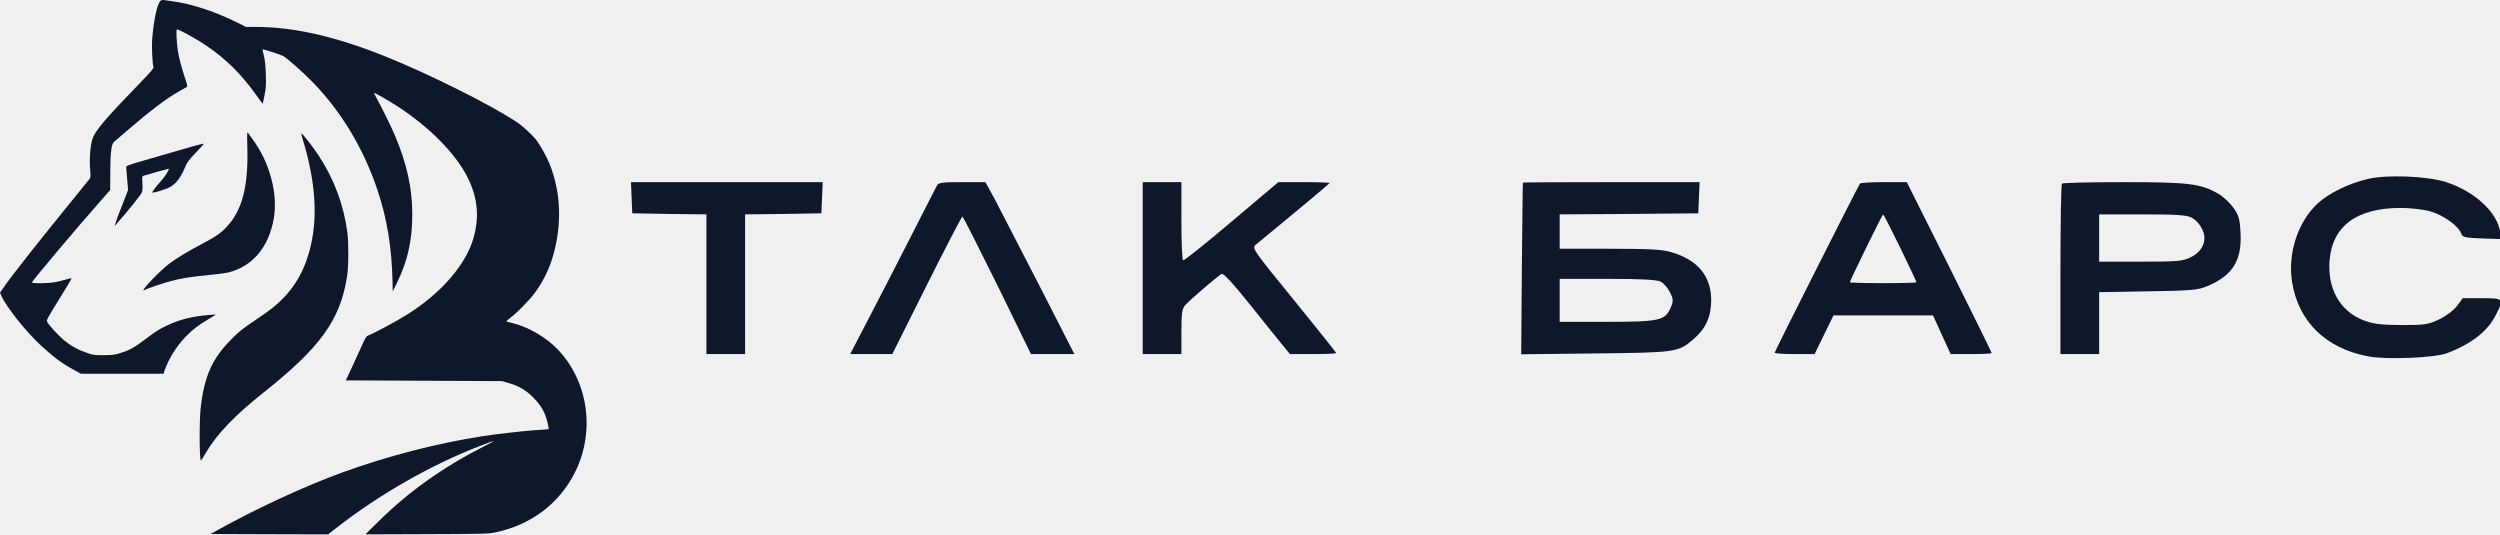
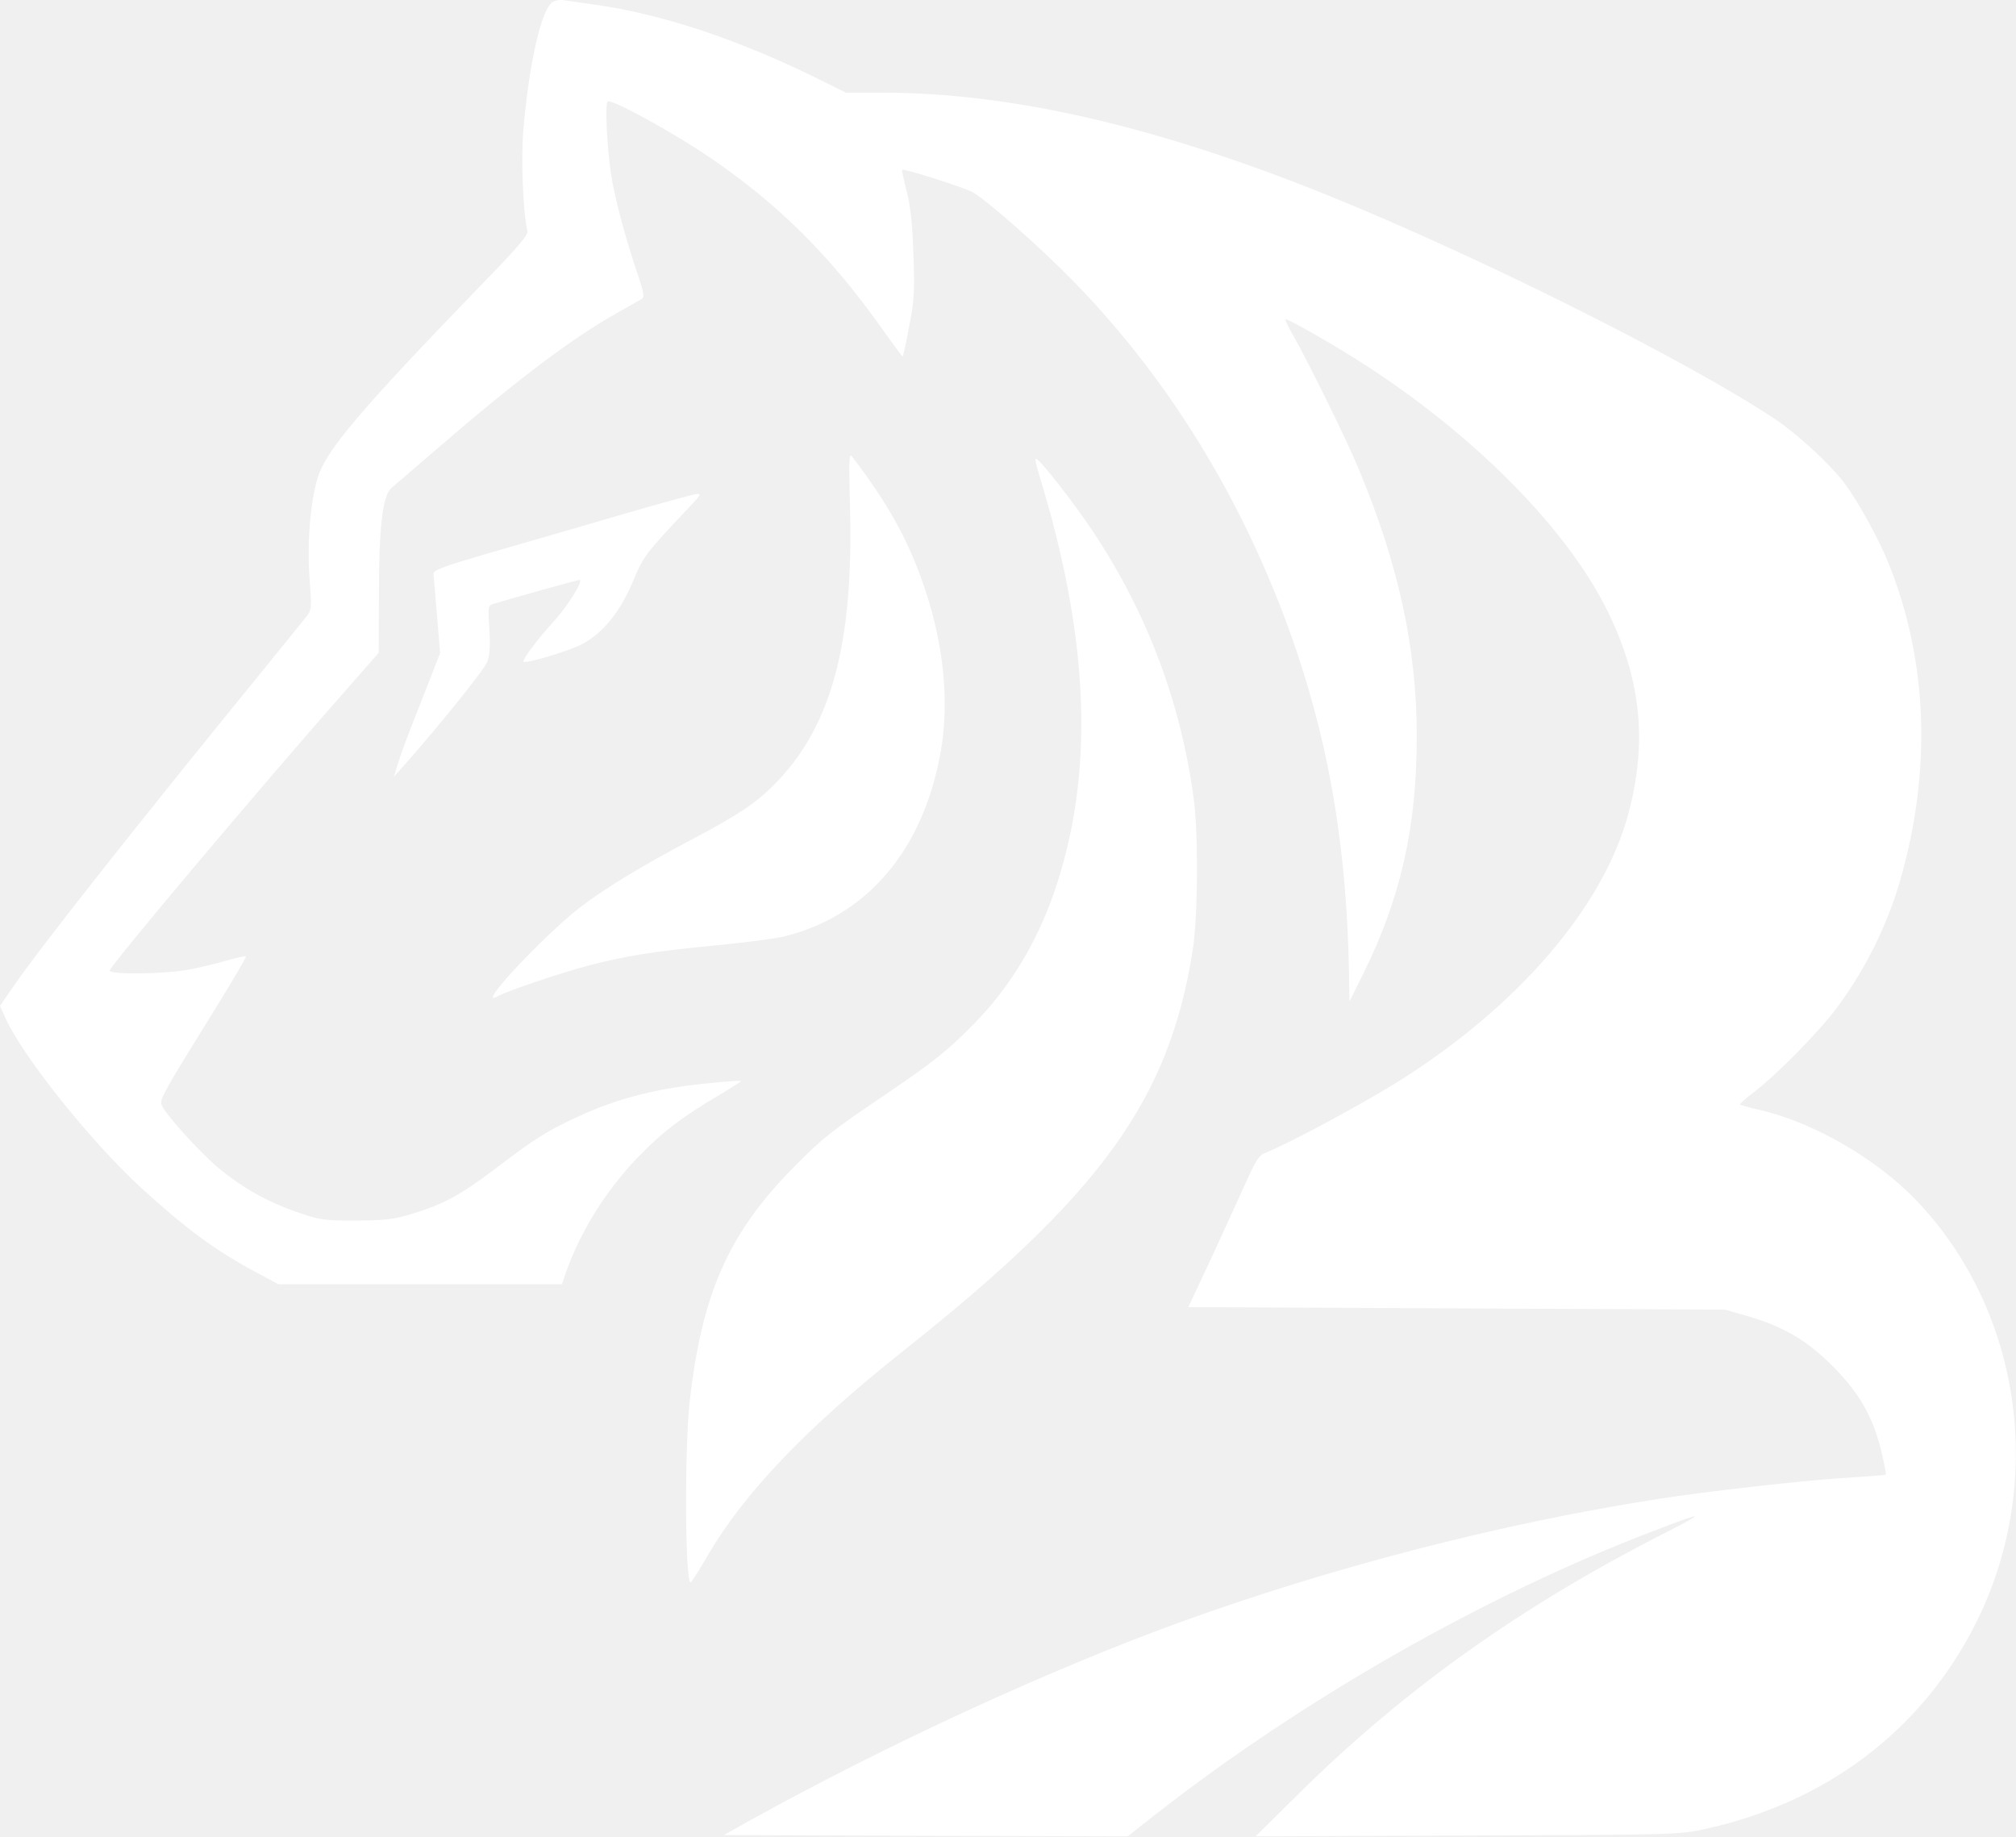
- <svg xmlns="http://www.w3.org/2000/svg" viewBox="0 0 3384.86 723.5" role="img" aria-label="ООО ТЛК БАРС">
-   <g transform="translate(-59.8,-50.5)">
-     <g transform="translate(0,799) scale(0.1,-0.1)" fill="#0F172A" stroke="none">
-       <path d="M2777 7478 c-45 -24 -94 -238 -117 -505 -10 -113 -1 -329 16 -398 4 -16 -38 -65 -189 -220 -469 -485 -603 -643 -637 -751 -30 -97 -43 -267 -32 -404 8 -100 7 -118 -7 -137 -9 -12 -91 -113 -182 -225 -477 -585 -885 -1101 -982 -1245 l-49 -71 20 -45 c67 -151 336 -488 535 -671 180 -164 292 -247 453 -333 l89 -48 558 0 559 0 17 50 c57 160 158 321 280 448 96 100 173 159 314 242 53 32 96 59 94 61 -1 2 -50 -1 -107 -7 -215 -19 -378 -60 -540 -136 -117 -54 -163 -83 -317 -200 -140 -106 -206 -142 -330 -180 -76 -23 -106 -26 -223 -27 -127 0 -141 2 -230 33 -117 40 -217 96 -312 175 -76 64 -214 217 -224 249 -7 21 12 55 205 366 73 117 130 215 128 218 -3 2 -36 -5 -74 -16 -37 -11 -103 -27 -145 -35 -92 -19 -318 -22 -318 -5 0 17 599 729 938 1113 l122 139 1 226 c0 279 15 395 51 425 14 12 88 75 164 141 330 285 551 452 734 553 41 23 81 46 88 50 9 6 6 25 -13 83 -50 145 -93 305 -109 404 -16 105 -25 279 -14 290 13 13 264 -125 408 -224 266 -182 468 -383 669 -665 45 -64 84 -116 85 -116 2 0 14 53 26 118 20 102 22 138 17 282 -4 119 -11 189 -26 249 -12 46 -20 85 -19 87 7 6 247 -70 280 -89 64 -39 271 -222 404 -359 386 -398 684 -895 872 -1453 132 -393 196 -787 205 -1258 l2 -118 51 103 c150 301 214 582 214 941 0 350 -72 681 -232 1062 -49 117 -196 415 -258 524 -17 29 -29 55 -27 58 6 5 202 -107 317 -182 431 -279 789 -642 948 -960 135 -271 162 -520 86 -805 -98 -369 -438 -763 -910 -1058 -151 -94 -439 -248 -525 -281 -19 -7 -35 -32 -67 -103 -23 -51 -84 -185 -136 -298 l-96 -205 1058 -5 1057 -5 80 -23 c145 -41 239 -95 341 -197 107 -106 162 -203 195 -340 11 -48 19 -88 17 -90 -2 -2 -82 -8 -178 -14 -156 -10 -545 -54 -720 -82 -618 -96 -1290 -270 -1892 -489 -515 -188 -1140 -476 -1681 -775 l-107 -60 795 -3 796 -2 107 84 c582 456 1303 867 1962 1118 205 79 214 78 55 -3 -573 -291 -1033 -619 -1450 -1031 l-170 -168 835 3 c804 3 839 4 932 25 480 104 856 388 1068 806 281 555 186 1235 -233 1673 -155 161 -397 302 -607 353 -46 10 -84 21 -86 23 -3 2 21 24 53 48 87 65 263 244 331 337 110 149 196 323 246 496 125 431 110 865 -44 1249 -38 95 -120 245 -174 317 -57 76 -186 195 -276 255 -352 233 -1166 640 -1764 882 -672 271 -1245 403 -1754 403 l-142 0 -88 44 c-328 164 -639 268 -917 305 -44 6 -91 13 -105 15 -14 3 -33 0 -43 -6z" />
-       <path d="M3947 5485 c14 -528 -70 -849 -282 -1074 -80 -85 -148 -131 -342 -234 -194 -102 -340 -191 -437 -265 -116 -89 -346 -325 -346 -356 0 -4 10 -2 21 5 42 22 241 89 352 119 151 39 254 56 502 80 116 11 236 27 267 34 332 80 555 342 623 733 33 189 12 412 -61 632 -62 188 -142 335 -288 526 -13 18 -14 -2 -9 -200z" />
-       <path d="M4691 5618 c202 -654 221 -1190 58 -1655 -68 -195 -173 -367 -308 -506 -106 -109 -166 -157 -351 -282 -220 -149 -247 -170 -360 -284 -260 -261 -367 -501 -415 -931 -20 -186 -18 -711 4 -710 3 0 35 50 70 111 143 244 391 503 771 804 775 615 1044 986 1137 1575 21 129 23 461 4 600 -51 378 -183 729 -396 1050 -77 115 -206 281 -225 288 -5 2 0 -25 11 -60z" />
-       <path d="M3035 5454 c-159 -47 -389 -113 -510 -148 -187 -55 -220 -67 -219 -83 1 -10 7 -84 14 -165 l12 -146 -62 -159 c-75 -190 -88 -225 -106 -283 l-14 -45 28 31 c140 157 330 392 340 422 10 26 12 63 8 129 -6 82 -4 92 11 97 73 23 336 96 344 96 18 0 -44 -100 -101 -163 -60 -65 -120 -145 -120 -158 0 -13 181 41 233 69 81 44 146 123 197 242 46 108 42 104 234 308 33 34 37 42 21 41 -11 0 -150 -38 -310 -85z" />
-     </g>
-   </g>
-   <g transform="translate(854.3,238.75) scale(2.91) translate(-21.9,-18.3)">
-     <g transform="translate(0,120) scale(0.1,-0.1)" fill="#0F172A" stroke="none">
-       <path d="M8301 1005 c-87 -20 -181 -65 -234 -114 -93 -86 -141 -234 -119 -368 30 -182 156 -305 350 -343 83 -17 311 -8 370 14 112 42 190 102 227 177 40 77 38 79 -64 79 l-89 0 -27 -36 c-16 -21 -51 -47 -84 -63 -51 -24 -67 -26 -176 -26 -100 1 -129 5 -177 23 -108 43 -166 146 -156 277 13 161 126 245 332 245 44 0 106 -7 137 -16 60 -17 133 -69 144 -104 5 -16 18 -19 96 -22 l91 -3 -6 34 c-15 93 -122 190 -254 232 -88 27 -271 35 -361 14z" />
-       <path d="M222 918 l3 -73 173 -3 172 -2 0 -325 0 -325 90 0 90 0 0 325 0 325 178 2 177 3 3 73 3 72 -446 0 -446 0 3 -72z" />
-       <path d="M1642 973 c-5 -10 -67 -130 -137 -268 -70 -137 -159 -310 -197 -382 l-69 -133 98 0 98 0 160 320 c88 176 163 320 166 320 3 0 76 -144 163 -320 l156 -320 101 0 101 0 -162 317 c-90 175 -183 355 -207 401 l-45 82 -108 0 c-94 0 -111 -2 -118 -17z" />
-       <path d="M2600 590 l0 -400 90 0 90 0 0 104 c0 84 3 108 18 124 18 21 148 133 169 145 8 5 55 -46 134 -145 67 -84 136 -170 153 -190 l31 -38 108 0 c59 0 107 2 107 5 0 3 -89 114 -197 247 -190 233 -196 241 -177 257 176 144 344 285 344 287 0 2 -54 4 -120 4 l-119 0 -218 -184 c-120 -102 -221 -182 -225 -180 -5 3 -8 86 -8 185 l0 179 -90 0 -90 0 0 -400z" />
-       <path d="M4369 988 c-1 -2 -3 -182 -5 -401 l-3 -398 342 4 c376 4 388 5 458 65 59 50 83 104 84 182 0 112 -62 188 -185 224 -42 13 -103 16 -287 16 l-233 0 0 80 0 80 323 2 322 3 3 73 3 72 -411 0 c-225 0 -410 -1 -411 -2z m641 -461 c14 -7 33 -29 43 -49 16 -33 17 -40 3 -73 -25 -59 -53 -65 -301 -65 l-215 0 0 100 0 100 223 0 c157 0 229 -4 247 -13z" />
-       <path d="M5937 983 c-16 -26 -397 -781 -397 -787 0 -3 42 -6 93 -6 l93 0 44 90 44 90 231 0 232 0 41 -90 41 -90 95 0 c53 0 96 2 96 5 0 3 -89 183 -197 400 l-198 395 -107 0 c-59 0 -109 -3 -111 -7z m188 -299 c41 -85 75 -157 75 -160 0 -2 -70 -4 -155 -4 -85 0 -155 2 -155 4 0 7 151 316 155 316 2 0 38 -70 80 -156z" />
-       <path d="M6877 983 c-4 -3 -7 -183 -7 -400 l0 -393 90 0 90 0 0 144 0 144 228 4 c200 3 233 6 275 24 117 49 161 118 155 245 -3 64 -7 82 -32 118 -16 23 -48 53 -70 66 -82 48 -138 55 -441 55 -155 0 -285 -3 -288 -7z m603 -158 c32 -16 60 -61 60 -94 0 -38 -23 -71 -65 -91 -37 -18 -61 -20 -233 -20 l-192 0 0 110 0 110 200 0 c160 0 207 -3 230 -15z" />
-     </g>
+ <svg xmlns="http://www.w3.org/2000/svg" viewBox="59.8 50.5 794.3 723.5" role="presentation" aria-hidden="true">
+   <g transform="translate(0,799) scale(0.1,-0.1)" fill="#FFFFFF" stroke="none">
+     <path d="M2777 7478 c-45 -24 -94 -238 -117 -505 -10 -113 -1 -329 16 -398 4 -16 -38 -65 -189 -220 -469 -485 -603 -643 -637 -751 -30 -97 -43 -267 -32 -404 8 -100 7 -118 -7 -137 -9 -12 -91 -113 -182 -225 -477 -585 -885 -1101 -982 -1245 l-49 -71 20 -45 c67 -151 336 -488 535 -671 180 -164 292 -247 453 -333 l89 -48 558 0 559 0 17 50 c57 160 158 321 280 448 96 100 173 159 314 242 53 32 96 59 94 61 -1 2 -50 -1 -107 -7 -215 -19 -378 -60 -540 -136 -117 -54 -163 -83 -317 -200 -140 -106 -206 -142 -330 -180 -76 -23 -106 -26 -223 -27 -127 0 -141 2 -230 33 -117 40 -217 96 -312 175 -76 64 -214 217 -224 249 -7 21 12 55 205 366 73 117 130 215 128 218 -3 2 -36 -5 -74 -16 -37 -11 -103 -27 -145 -35 -92 -19 -318 -22 -318 -5 0 17 599 729 938 1113 l122 139 1 226 c0 279 15 395 51 425 14 12 88 75 164 141 330 285 551 452 734 553 41 23 81 46 88 50 9 6 6 25 -13 83 -50 145 -93 305 -109 404 -16 105 -25 279 -14 290 13 13 264 -125 408 -224 266 -182 468 -383 669 -665 45 -64 84 -116 85 -116 2 0 14 53 26 118 20 102 22 138 17 282 -4 119 -11 189 -26 249 -12 46 -20 85 -19 87 7 6 247 -70 280 -89 64 -39 271 -222 404 -359 386 -398 684 -895 872 -1453 132 -393 196 -787 205 -1258 l2 -118 51 103 c150 301 214 582 214 941 0 350 -72 681 -232 1062 -49 117 -196 415 -258 524 -17 29 -29 55 -27 58 6 5 202 -107 317 -182 431 -279 789 -642 948 -960 135 -271 162 -520 86 -805 -98 -369 -438 -763 -910 -1058 -151 -94 -439 -248 -525 -281 -19 -7 -35 -32 -67 -103 -23 -51 -84 -185 -136 -298 l-96 -205 1058 -5 1057 -5 80 -23 c145 -41 239 -95 341 -197 107 -106 162 -203 195 -340 11 -48 19 -88 17 -90 -2 -2 -82 -8 -178 -14 -156 -10 -545 -54 -720 -82 -618 -96 -1290 -270 -1892 -489 -515 -188 -1140 -476 -1681 -775 l-107 -60 795 -3 796 -2 107 84 c582 456 1303 867 1962 1118 205 79 214 78 55 -3 -573 -291 -1033 -619 -1450 -1031 l-170 -168 835 3 c804 3 839 4 932 25 480 104 856 388 1068 806 281 555 186 1235 -233 1673 -155 161 -397 302 -607 353 -46 10 -84 21 -86 23 -3 2 21 24 53 48 87 65 263 244 331 337 110 149 196 323 246 496 125 431 110 865 -44 1249 -38 95 -120 245 -174 317 -57 76 -186 195 -276 255 -352 233 -1166 640 -1764 882 -672 271 -1245 403 -1754 403 l-142 0 -88 44 c-328 164 -639 268 -917 305 -44 6 -91 13 -105 15 -14 3 -33 0 -43 -6z" />
+     <path d="M3947 5485 c14 -528 -70 -849 -282 -1074 -80 -85 -148 -131 -342 -234 -194 -102 -340 -191 -437 -265 -116 -89 -346 -325 -346 -356 0 -4 10 -2 21 5 42 22 241 89 352 119 151 39 254 56 502 80 116 11 236 27 267 34 332 80 555 342 623 733 33 189 12 412 -61 632 -62 188 -142 335 -288 526 -13 18 -14 -2 -9 -200z" />
+     <path d="M4691 5618 c202 -654 221 -1190 58 -1655 -68 -195 -173 -367 -308 -506 -106 -109 -166 -157 -351 -282 -220 -149 -247 -170 -360 -284 -260 -261 -367 -501 -415 -931 -20 -186 -18 -711 4 -710 3 0 35 50 70 111 143 244 391 503 771 804 775 615 1044 986 1137 1575 21 129 23 461 4 600 -51 378 -183 729 -396 1050 -77 115 -206 281 -225 288 -5 2 0 -25 11 -60z" />
+     <path d="M3035 5454 c-159 -47 -389 -113 -510 -148 -187 -55 -220 -67 -219 -83 1 -10 7 -84 14 -165 l12 -146 -62 -159 c-75 -190 -88 -225 -106 -283 l-14 -45 28 31 c140 157 330 392 340 422 10 26 12 63 8 129 -6 82 -4 92 11 97 73 23 336 96 344 96 18 0 -44 -100 -101 -163 -60 -65 -120 -145 -120 -158 0 -13 181 41 233 69 81 44 146 123 197 242 46 108 42 104 234 308 33 34 37 42 21 41 -11 0 -150 -38 -310 -85z" />
  </g>
</svg>
